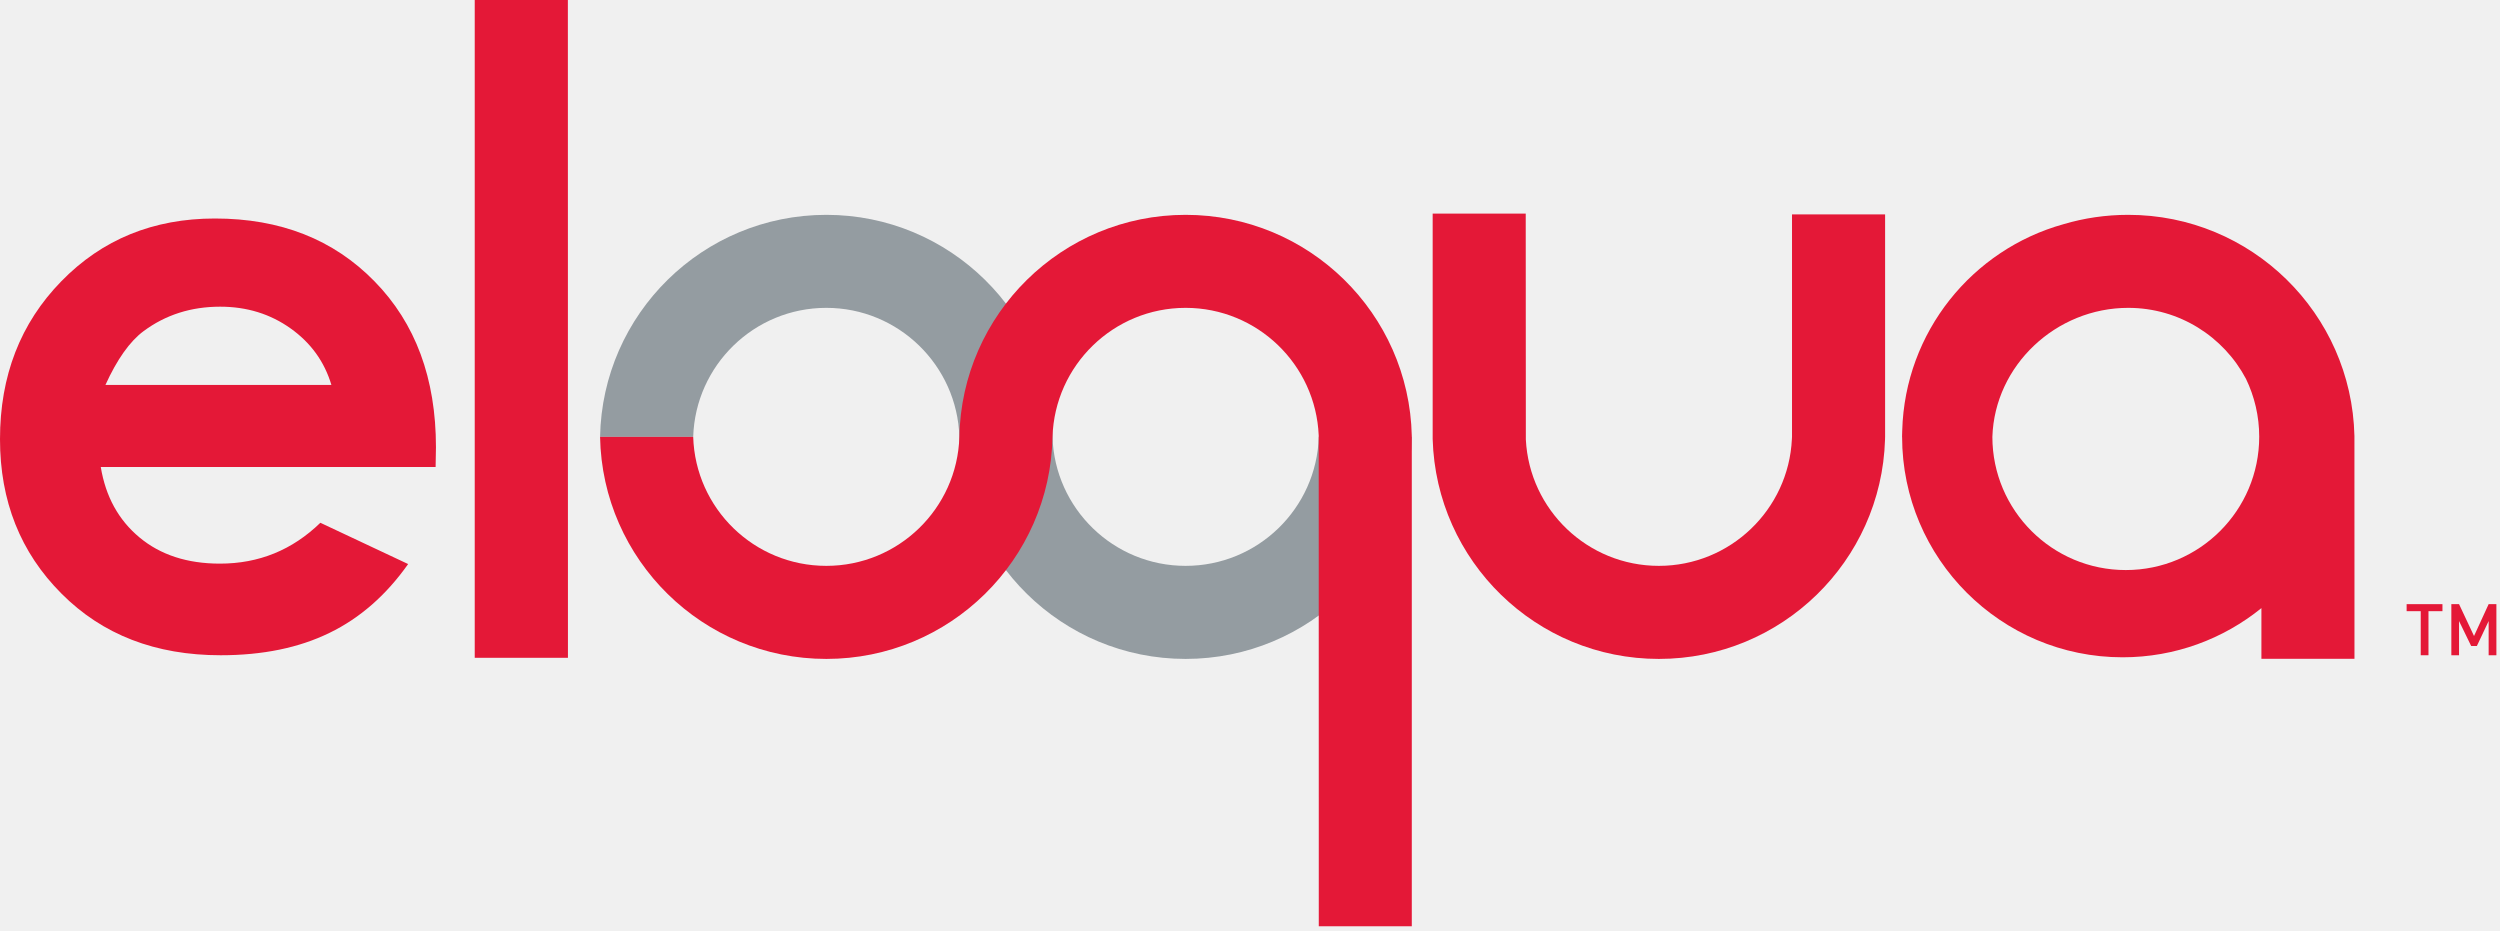
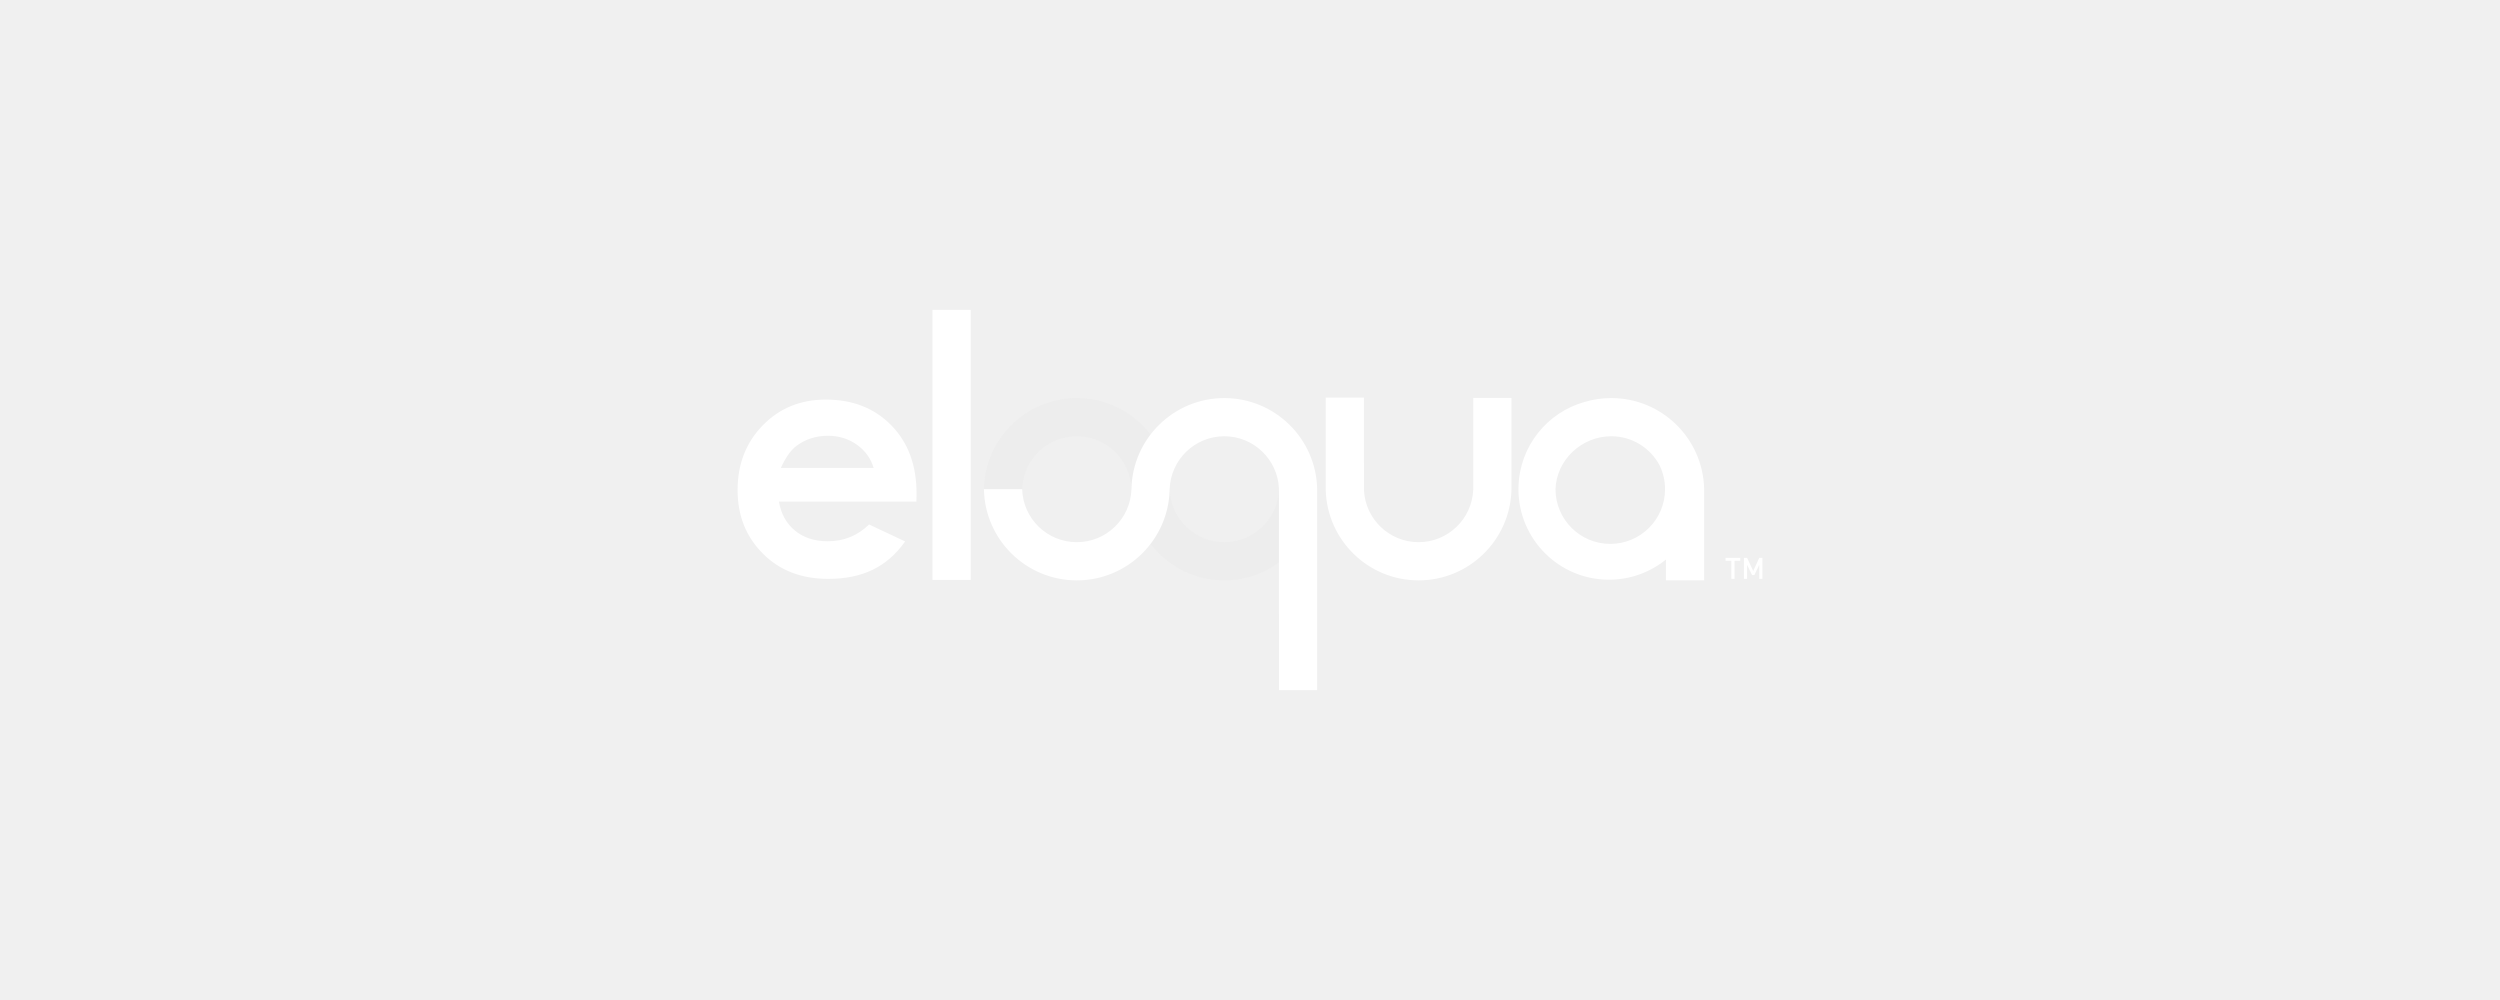
- <svg xmlns="http://www.w3.org/2000/svg" width="100%" height="100%" viewBox="0 0 540 201" version="1.1" xml:space="preserve" style="fill-rule:evenodd;clip-rule:evenodd;stroke-linejoin:round;stroke-miterlimit:2;">
-   <g transform="matrix(1,0,0,1,0,-0.929001)">
-     <path d="M178.486,47.334C205.167,47.334 226.842,68.733 227.341,95.299C227.814,110.778 240.518,123.155 256.087,123.155C271.672,123.155 284.375,110.778 284.857,95.299L304.948,95.299C304.484,121.849 282.76,143.256 256.087,143.256C229.415,143.256 207.713,121.849 207.224,95.299C206.758,79.836 194.046,67.426 178.486,67.426C162.892,67.426 150.205,79.836 149.731,95.299L129.615,95.299C130.104,68.733 151.797,47.334 178.486,47.334Z" style="fill:rgb(148,156,161);" />
-   </g>
-   <g transform="matrix(1,0,0,1,0,-0.929001)">
-     <path d="M387.074,47.245L387.074,95.299C387.064,95.462 387.064,95.617 387.049,95.772C386.33,111.006 373.724,123.155 358.318,123.155C342.929,123.155 330.355,111.072 329.582,95.87C329.563,95.691 329.557,47.269 329.557,47.073L309.456,47.073L309.456,95.772C310.207,122.119 331.785,143.256 358.318,143.256C384.796,143.256 406.372,122.168 407.166,95.886C407.166,95.691 407.181,95.487 407.181,95.299L407.181,47.245L387.074,47.245Z" style="fill:rgb(228,24,55);" />
-   </g>
-   <g transform="matrix(1,0,0,1,0,-0.929001)">
-     <path d="M102.542,0.929L102.542,143.019L122.675,143.019C122.675,143.019 122.659,1.003 122.659,0.929L102.542,0.929Z" style="fill:rgb(228,24,55);" />
-   </g>
-   <g transform="matrix(1,0,0,1,0,-0.929001)">
-     <path d="M459.172,124.061C443.275,124.061 430.376,111.186 430.353,95.299C430.843,79.836 444.116,67.426 459.693,67.426C470.731,67.426 480.3,73.64 485.134,82.76C486.955,86.538 487.99,90.777 487.99,95.259C487.99,111.169 475.092,124.061 459.172,124.061ZM508.565,143.224L508.565,125.138L508.565,125.546C508.556,111.808 508.556,95.112 508.556,95.079C507.945,68.618 486.309,47.334 459.693,47.334C454.845,47.334 450.159,48.036 445.732,49.351C426.017,54.829 411.468,72.627 410.88,93.919C410.854,94.377 410.854,94.834 410.841,95.299L410.854,95.299C410.88,121.578 432.197,142.905 458.486,142.905C469.834,142.905 480.267,138.92 488.465,132.283L488.465,143.224L508.565,143.224Z" style="fill:rgb(228,24,55);" />
-   </g>
-   <g transform="matrix(1,0,0,1,0,-0.929001)">
-     <path d="M178.486,143.256C205.167,143.256 226.842,121.866 227.341,95.299C227.814,79.836 240.518,67.426 256.087,67.426C271.574,67.426 284.195,79.673 284.841,94.981C284.841,95.079 284.857,201 284.857,201L304.948,201L304.948,95.079C304.354,68.618 282.71,47.334 256.087,47.334C229.415,47.334 207.713,68.733 207.224,95.299C206.758,110.778 194.046,123.155 178.486,123.155C162.892,123.155 150.205,110.778 149.731,95.299L129.615,95.299C130.104,121.866 151.797,143.256 178.486,143.256Z" style="fill:rgb(228,24,55);" />
-   </g>
-   <g transform="matrix(1,0,0,1,0,-0.929001)">
-     <path d="M71.583,84.081C70.097,79.085 67.167,74.994 62.782,71.876C58.397,68.749 53.328,67.173 47.548,67.173C41.261,67.173 35.766,68.937 31.023,72.448C28.059,74.643 25.292,78.53 22.77,84.081L71.583,84.081ZM94.092,101.797L21.765,101.797C22.818,108.19 25.602,113.251 30.141,117.024C34.673,120.795 40.478,122.674 47.499,122.674C55.924,122.674 63.133,119.735 69.199,113.848L88.157,122.763C83.429,129.465 77.755,134.438 71.167,137.631C64.569,140.855 56.74,142.463 47.67,142.463C33.586,142.463 22.124,138.039 13.274,129.14C4.408,120.266 0,109.146 0,95.789C0,82.106 4.408,70.741 13.234,61.695C22.059,52.633 33.129,48.126 46.421,48.126C60.553,48.126 72.04,52.633 80.89,61.695C89.757,70.741 94.166,82.677 94.166,97.52L94.092,101.797Z" style="fill:rgb(228,24,55);fill-rule:nonzero;" />
-   </g>
-   <g transform="matrix(1,0,0,1,0,-0.929001)">
-     <path d="M524.55,132.944L524.55,142.463L522.877,142.463L522.877,132.944L519.831,132.944L519.831,131.425L527.571,131.425L527.571,132.944L524.55,132.944Z" style="fill:rgb(228,24,55);fill-rule:nonzero;" />
-   </g>
-   <g transform="matrix(1,0,0,1,0,-0.929001)">
-     <path d="M537.547,142.463L537.547,135.074L535.001,140.471L533.775,140.471L531.154,135.074L531.154,142.463L529.49,142.463L529.49,131.425L531.154,131.425L534.388,138.307L537.547,131.425L539.221,131.425L539.221,142.463L537.547,142.463Z" style="fill:rgb(228,24,55);fill-rule:nonzero;" />
+ <svg xmlns="http://www.w3.org/2000/svg" width="100%" height="100%" viewBox="0 0 400 160" version="1.1" xml:space="preserve" style="fill-rule:evenodd;clip-rule:evenodd;stroke-linejoin:round;stroke-miterlimit:2;">
+   <g transform="matrix(1.378474,0,0,1.378474,-2865.11,-28.6882)">
+     <g transform="matrix(0.220601,0,0,0.220601,2164.077,56.57388)">
+       <path d="M178.486,47.334C205.167,47.334 226.842,68.733 227.341,95.299C227.814,110.778 240.518,123.155 256.087,123.155C271.672,123.155 284.375,110.778 284.857,95.299L304.948,95.299C304.484,121.849 282.76,143.256 256.087,143.256C229.415,143.256 207.713,121.849 207.224,95.299C206.758,79.836 194.046,67.426 178.486,67.426C162.892,67.426 150.205,79.836 149.731,95.299L129.615,95.299C130.104,68.733 151.797,47.334 178.486,47.334Z" style="fill:rgb(237,237,237);" />
+     </g>
+     <g transform="matrix(0.220601,0,0,0.220601,2164.077,56.57388)">
+       <path d="M387.074,47.245L407.181,47.245L407.181,95.299C407.181,95.487 407.166,95.691 407.166,95.886C406.372,122.168 384.796,143.256 358.318,143.256C331.785,143.256 310.207,122.119 309.456,95.772L309.456,47.073L329.557,47.073C329.557,47.269 329.563,95.691 329.582,95.87C330.355,111.072 342.929,123.155 358.318,123.155C373.724,123.155 386.33,111.006 387.049,95.772C387.064,95.617 387.064,95.462 387.074,95.299L387.074,47.245ZM102.542,0.929L122.659,0.929L122.675,143.019L102.542,143.019L102.542,0.929ZM508.565,125.138L508.565,125.546L508.565,143.224L488.465,143.224L488.465,132.283C480.267,138.92 469.834,142.905 458.486,142.905C432.197,142.905 410.88,121.578 410.854,95.299L410.841,95.299C410.854,94.834 410.854,94.377 410.88,93.919C411.468,72.627 426.017,54.829 445.732,49.351C450.159,48.036 454.845,47.334 459.693,47.334C486.309,47.334 507.945,68.618 508.556,95.079C508.556,95.112 508.556,111.48 508.565,125.138ZM459.172,124.061C475.092,124.061 487.99,111.169 487.99,95.259C487.99,90.777 486.955,86.538 485.134,82.76C480.3,73.64 470.731,67.426 459.693,67.426C444.116,67.426 430.843,79.836 430.353,95.299C430.376,111.186 443.275,124.061 459.172,124.061ZM178.486,143.256C151.797,143.256 130.104,121.866 129.615,95.299L149.731,95.299C150.205,110.778 162.892,123.155 178.486,123.155C194.046,123.155 206.758,110.778 207.224,95.299C207.713,68.733 229.415,47.334 256.087,47.334C282.71,47.334 304.354,68.618 304.948,95.079L304.948,201L284.857,201L284.841,94.981C284.195,79.673 271.574,67.426 256.087,67.426C240.518,67.426 227.814,79.836 227.341,95.299C226.842,121.866 205.167,143.256 178.486,143.256ZM94.092,101.797L21.765,101.797C22.818,108.19 25.602,113.251 30.141,117.024C34.673,120.795 40.478,122.674 47.499,122.674C55.924,122.674 63.133,119.735 69.199,113.848L88.157,122.763C83.429,129.465 77.755,134.438 71.167,137.631C64.569,140.855 56.74,142.463 47.67,142.463C33.586,142.463 22.124,138.039 13.274,129.14C4.408,120.266 0,109.146 0,95.789C0,82.106 4.408,70.741 13.234,61.695C22.059,52.633 33.129,48.126 46.421,48.126C60.553,48.126 72.04,52.633 80.89,61.695C89.757,70.741 94.166,82.677 94.166,97.52L94.092,101.797ZM71.583,84.081C70.097,79.085 67.167,74.994 62.782,71.876C58.397,68.749 53.328,67.173 47.548,67.173C41.261,67.173 35.766,68.937 31.023,72.448C28.059,74.643 25.292,78.53 22.77,84.081L71.583,84.081ZM524.55,132.944L524.55,142.463L522.877,142.463L522.877,132.944L519.831,132.944L519.831,131.425L527.571,131.425L527.571,132.944L524.55,132.944ZM537.547,142.463L537.547,135.074L535.001,140.471L533.775,140.471L531.154,135.074L531.154,142.463L529.49,142.463L529.49,131.425L531.154,131.425L534.388,138.307L537.547,131.425L539.221,131.425L539.221,142.463L537.547,142.463Z" style="fill:white;" />
+     </g>
  </g>
</svg>
